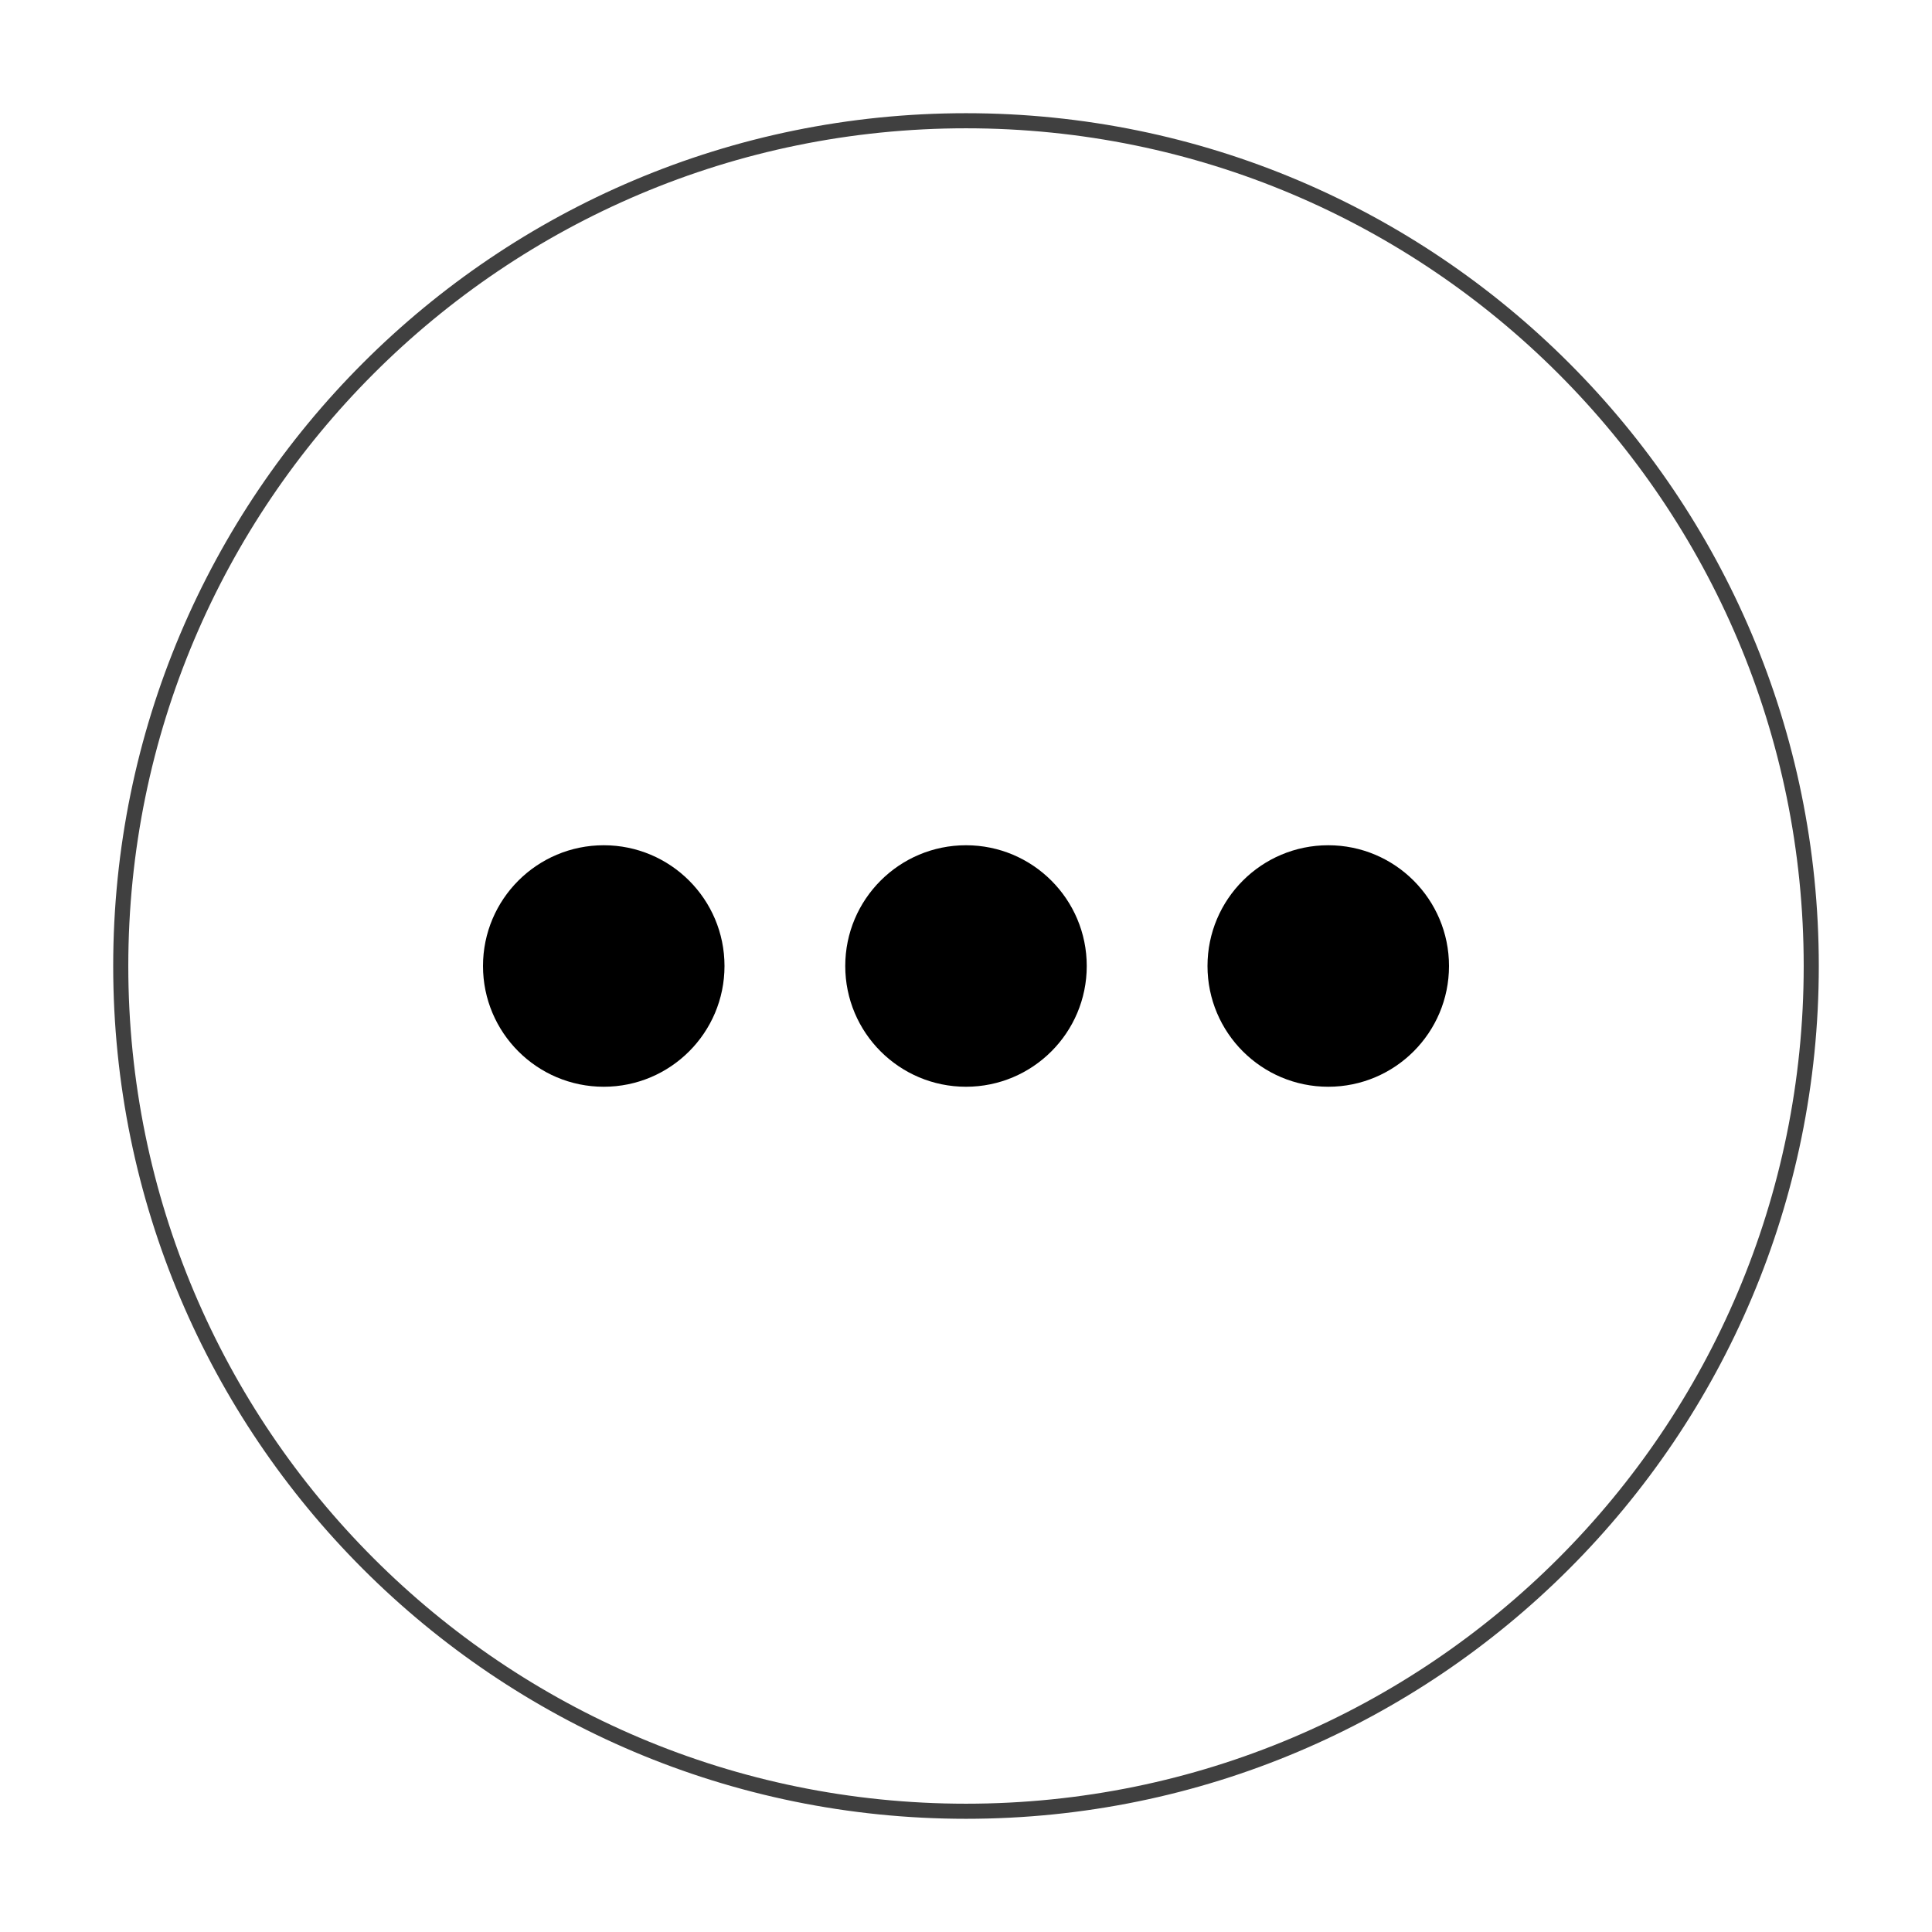
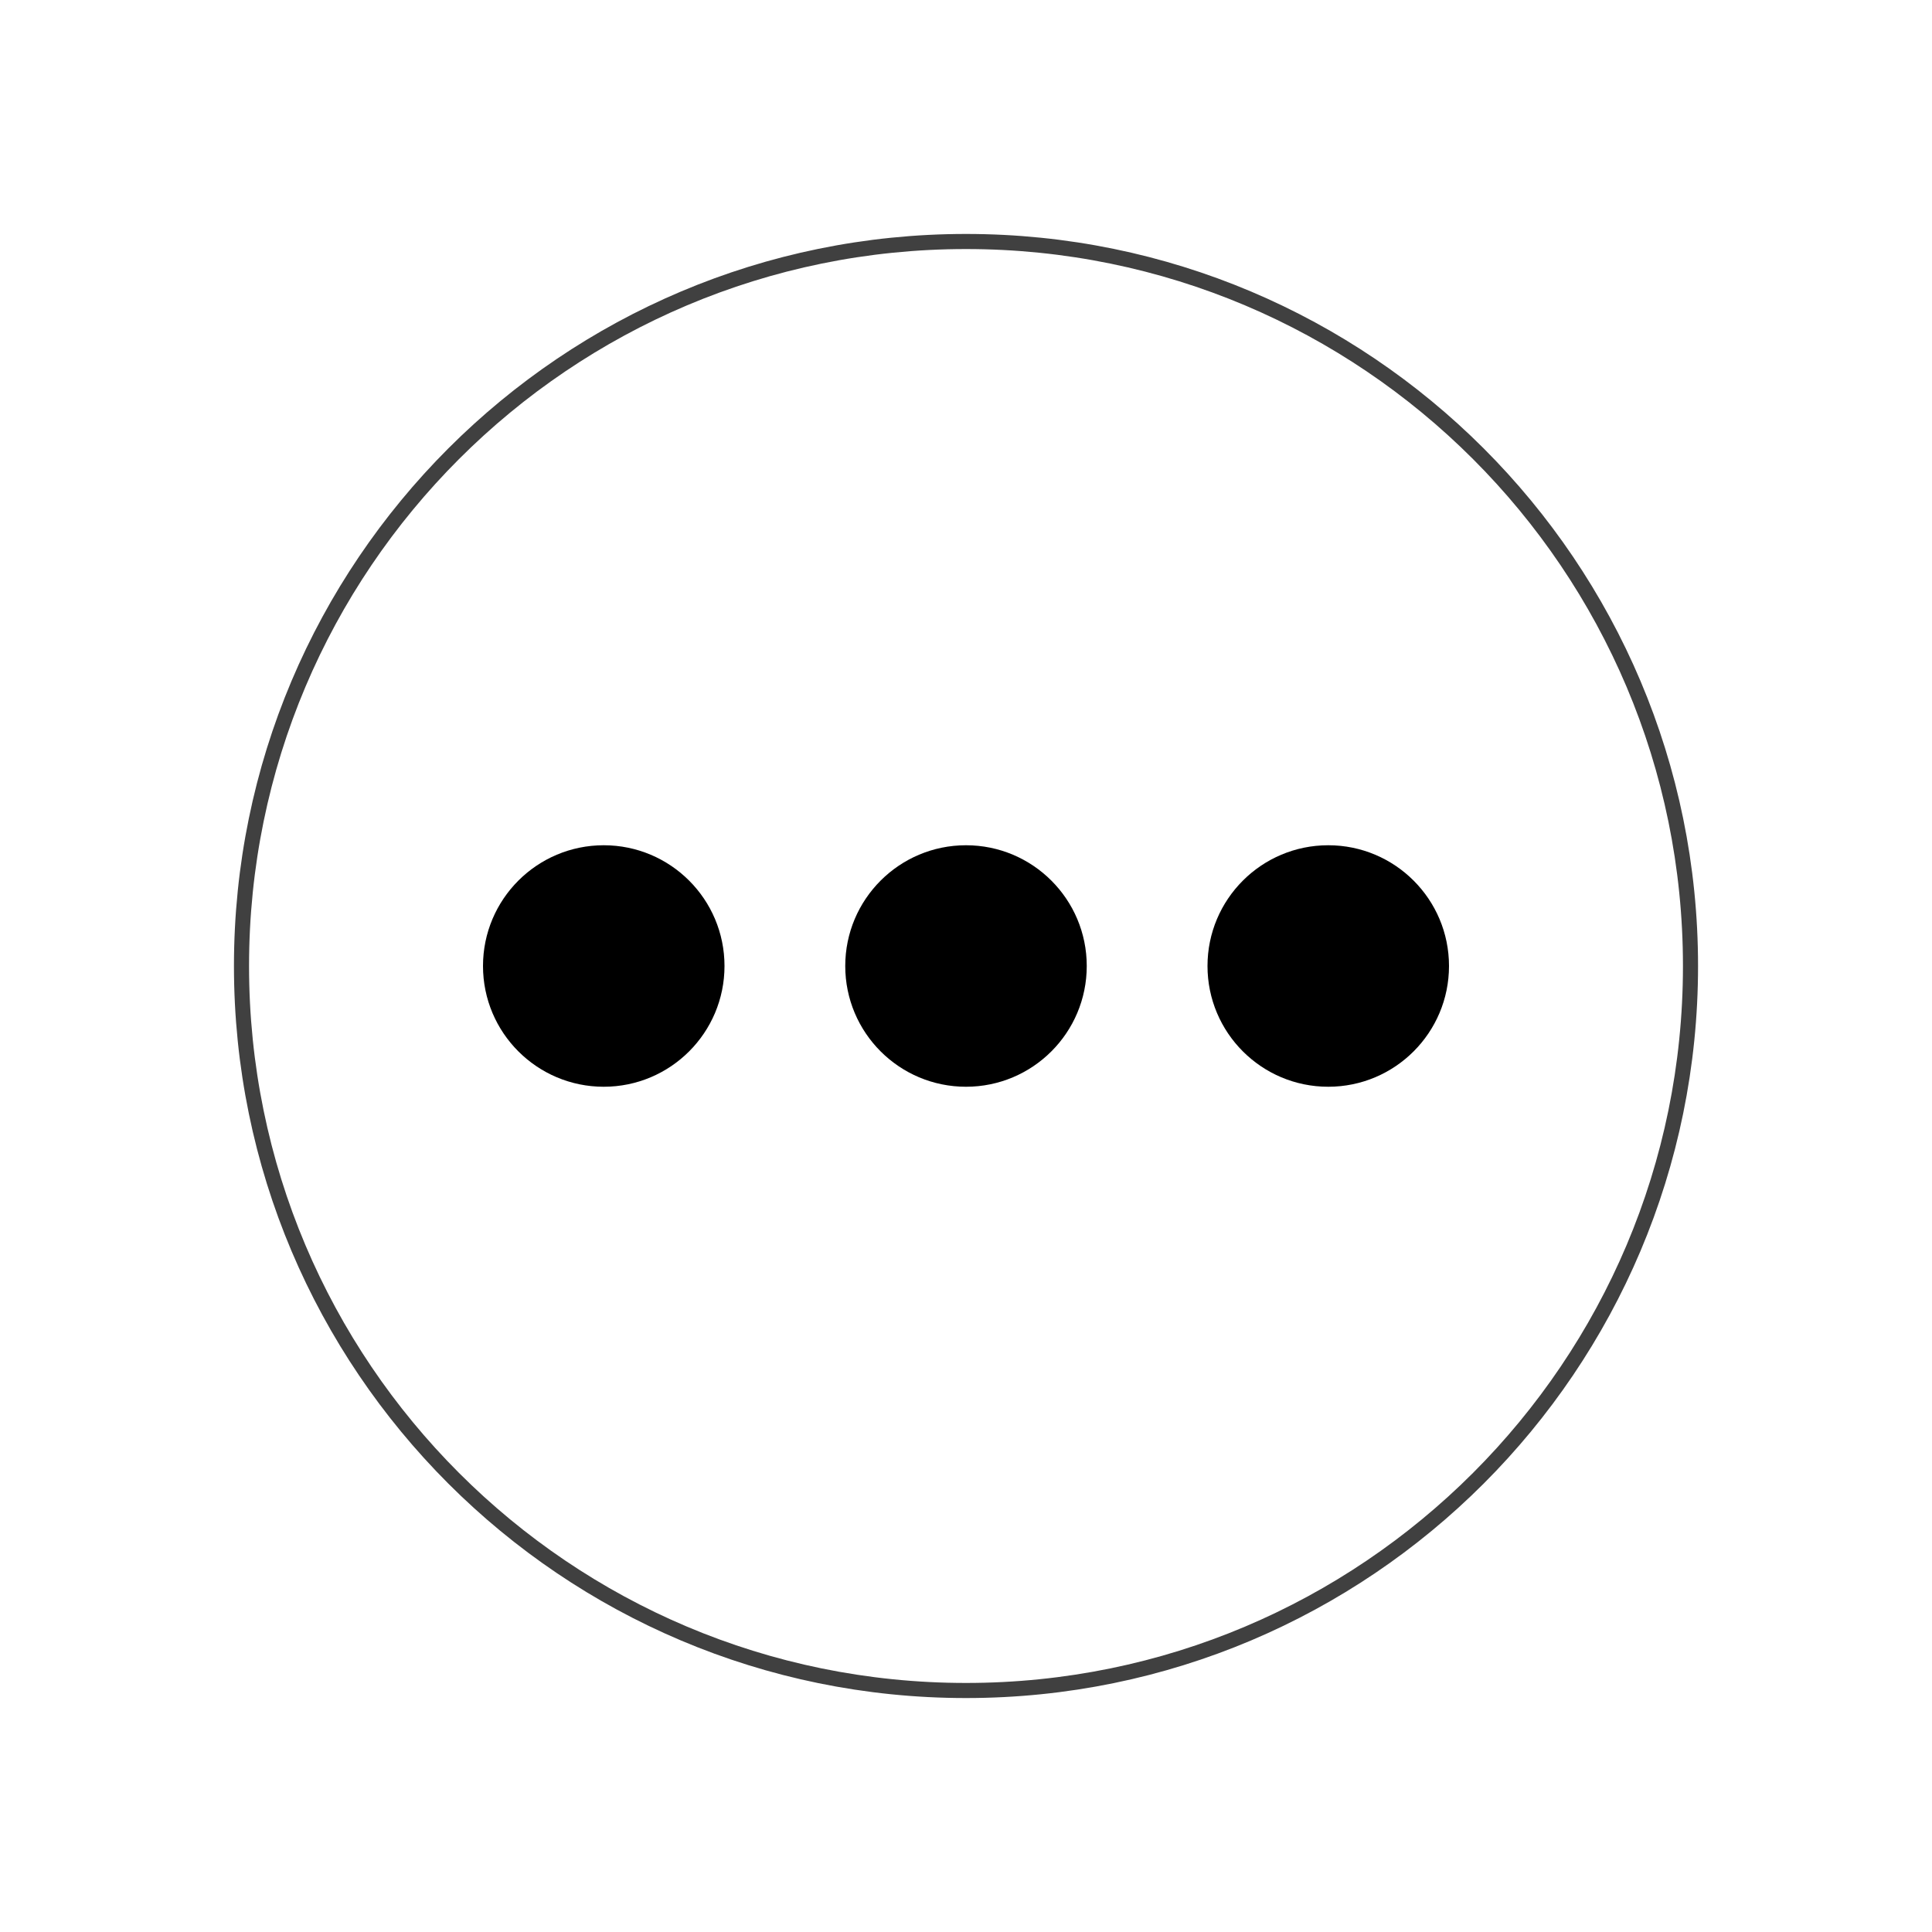
<svg xmlns="http://www.w3.org/2000/svg" style="isolation:isolate" viewBox="0 0 512 512" width="512" height="512">
-   <circle vector-effect="non-scaling-stroke" cx="256" cy="256" r="224" fill="none" />
-   <circle vector-effect="non-scaling-stroke" cx="256" cy="256" r="224" fill="none" stroke-width="4" stroke="rgb(64,64,64)" stroke-linejoin="miter" stroke-linecap="square" />
-   <circle vector-effect="non-scaling-stroke" cx="160" cy="256" r="32" fill="rgb(0,0,0)" />
+   <circle vector-effect="non-scaling-stroke" cx="256" cy="256" r="192" fill="none" />
+   <circle vector-effect="non-scaling-stroke" cx="256" cy="256" r="192" fill="none" stroke-width="4" stroke="rgb(64,64,64)" stroke-linejoin="round" stroke-linecap="round" />
  <circle vector-effect="non-scaling-stroke" cx="256" cy="256" r="32" fill="rgb(0,0,0)" />
  <circle vector-effect="non-scaling-stroke" cx="352" cy="256" r="32" fill="rgb(0,0,0)" />
+   <circle vector-effect="non-scaling-stroke" cx="160" cy="256" r="32" fill="rgb(0,0,0)" />
</svg>
